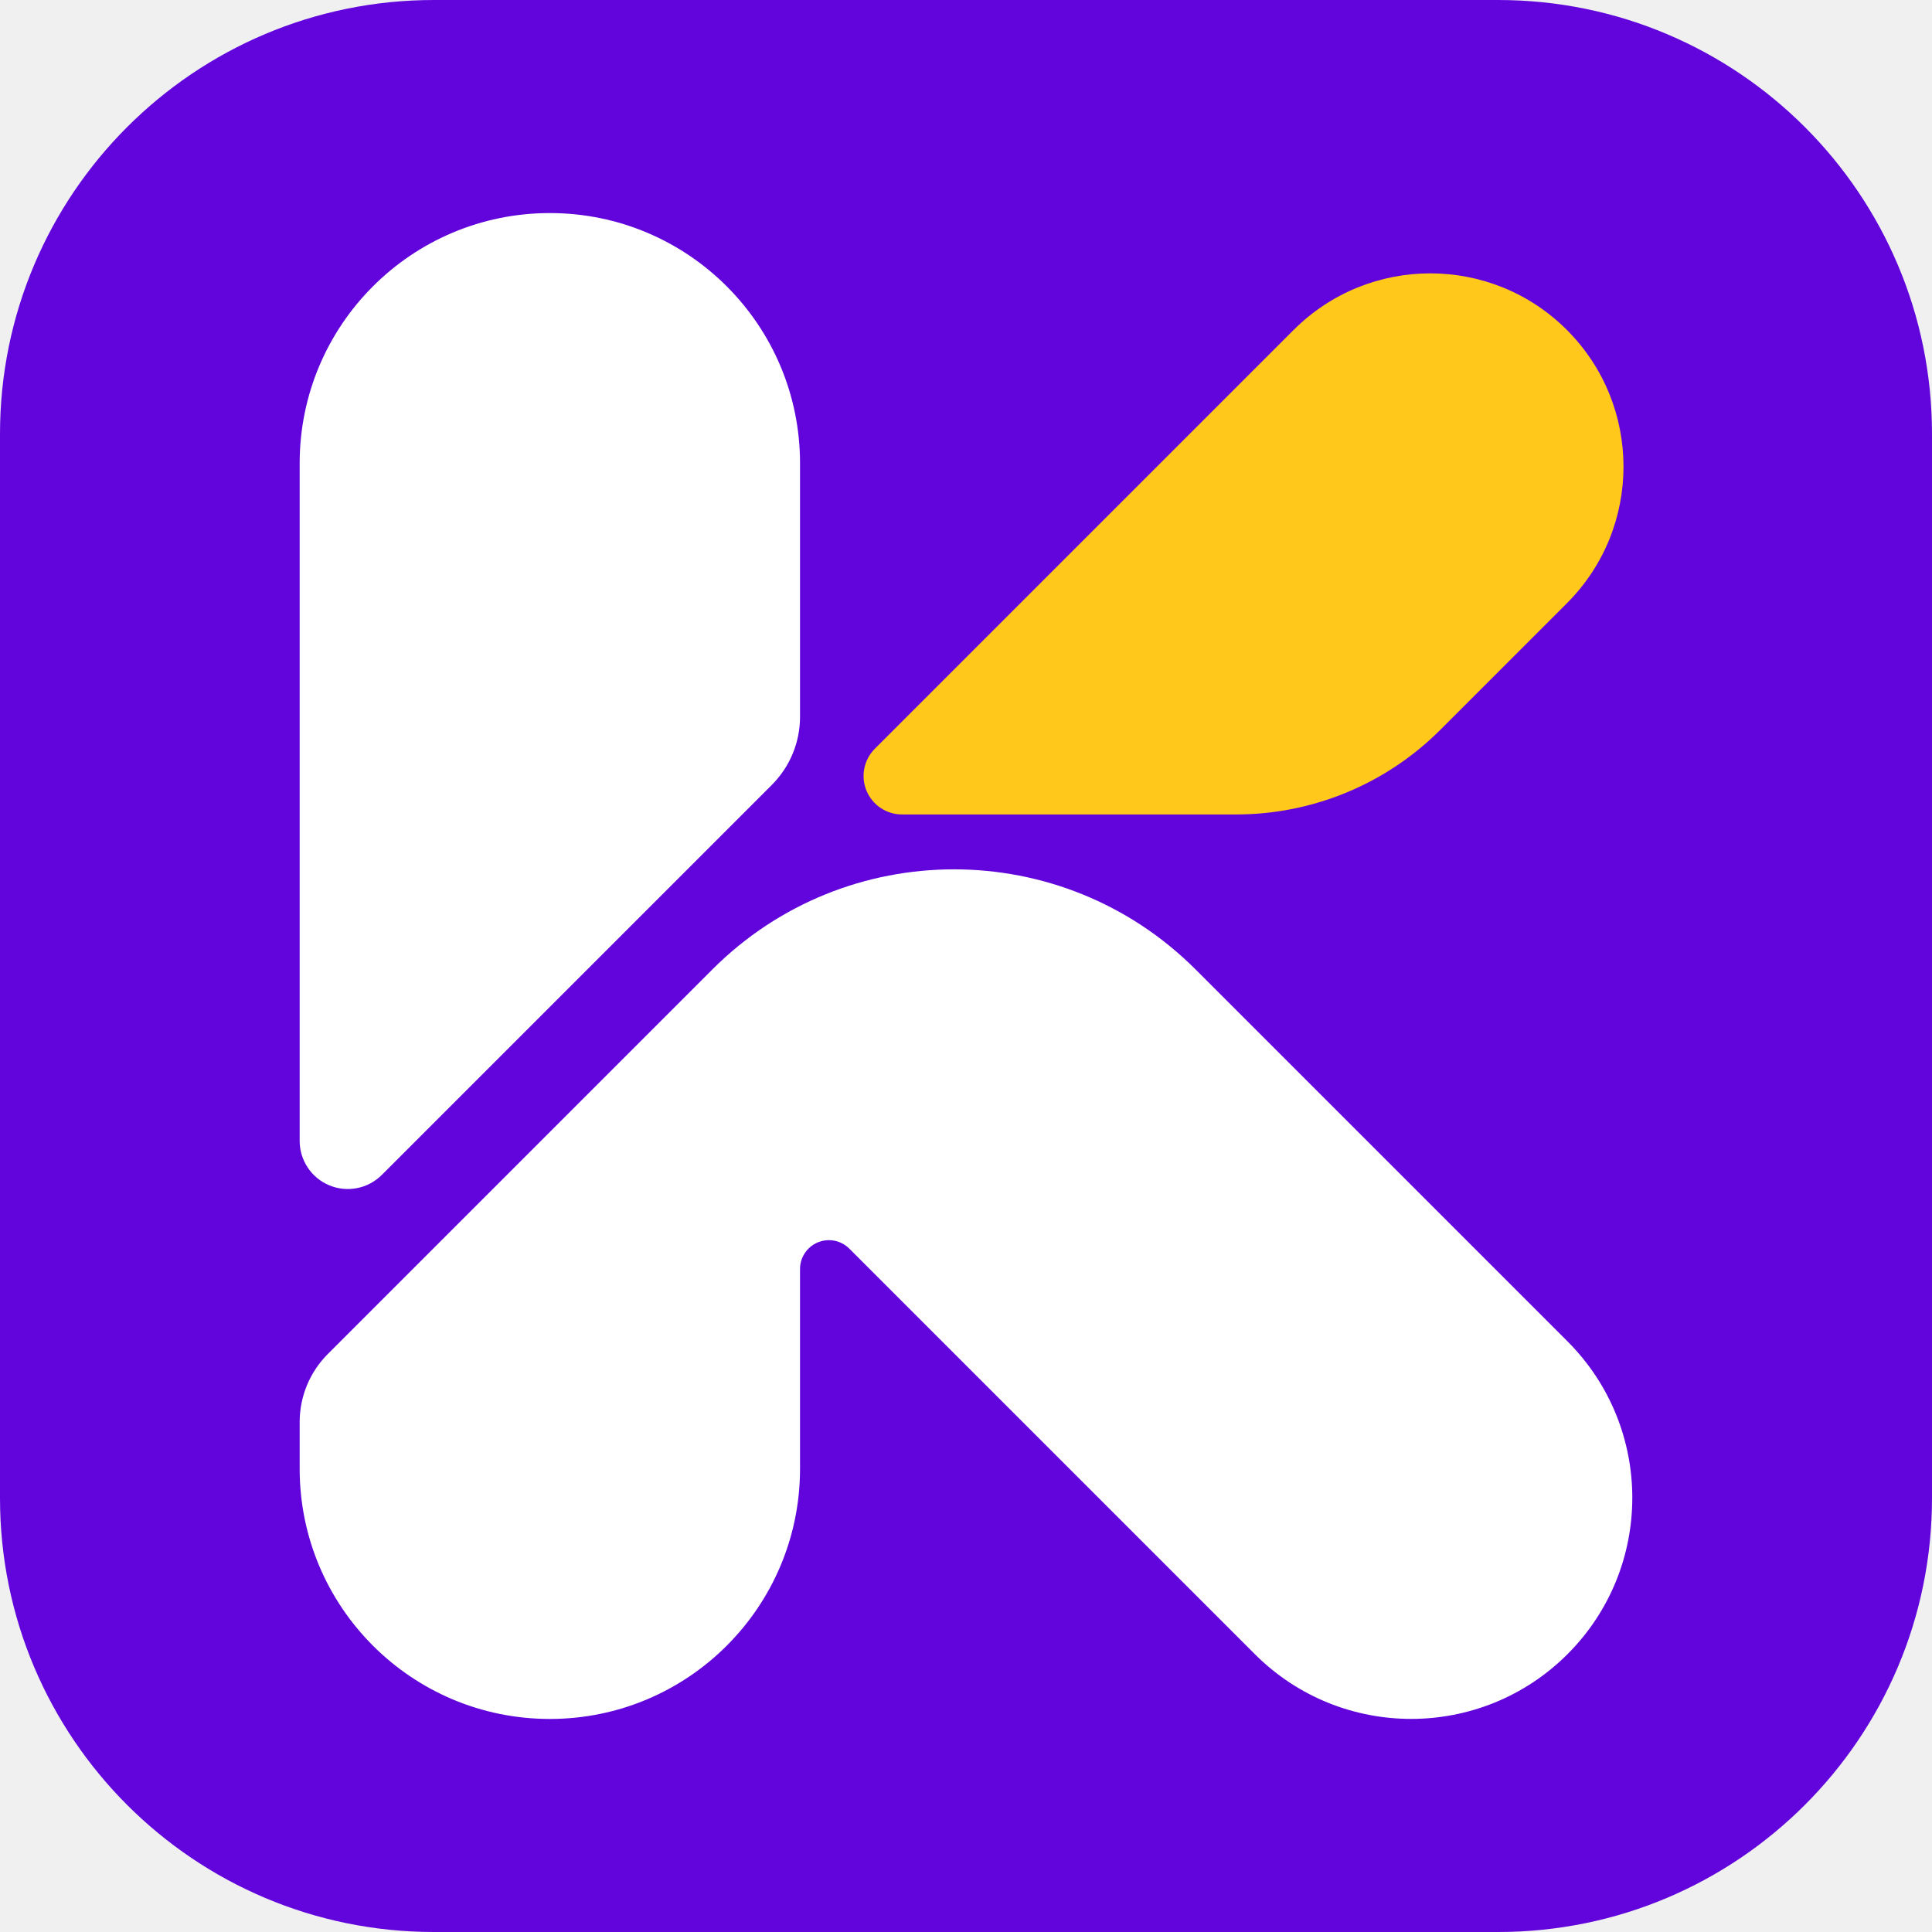
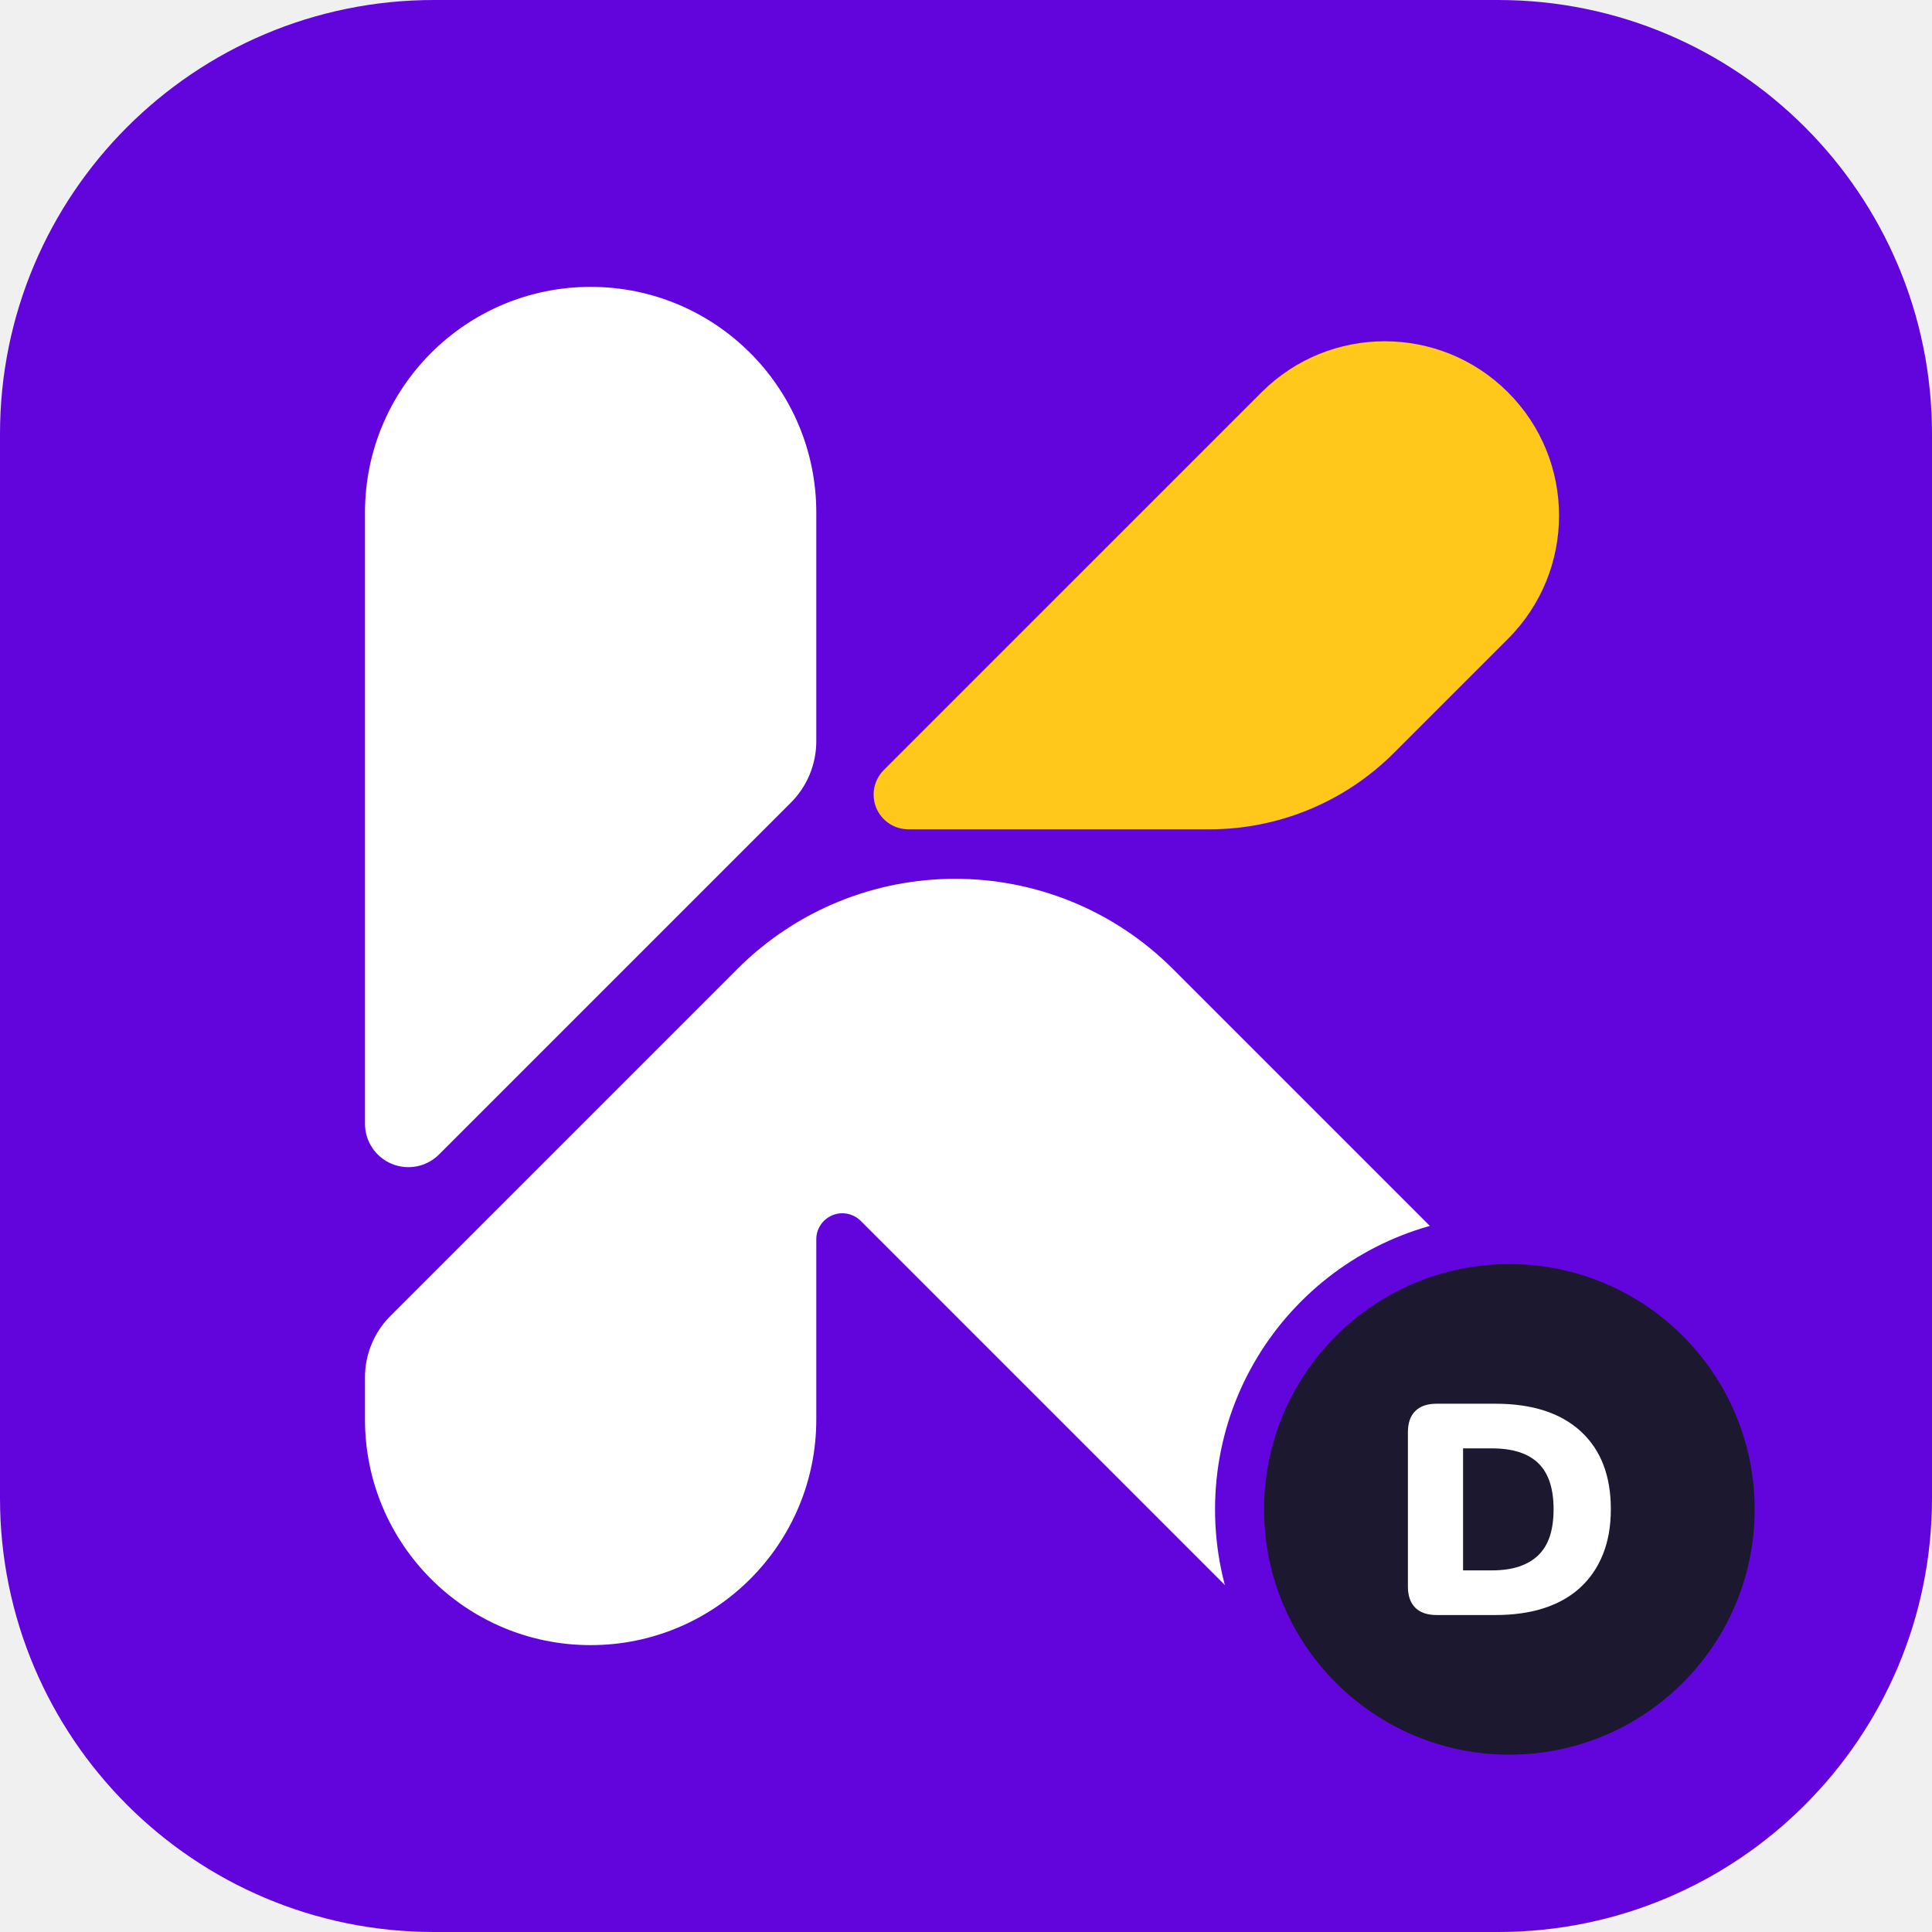
<svg xmlns="http://www.w3.org/2000/svg" viewBox="0 0 1024 1024" width="1024" height="1024">
  <rect width="1024" height="1024" rx="230" fill="#6105DC" />
-   <path fill="#FFFFFF" d="M291.43 112.93L291.43 112.93A132.6 132.6 0 0 1 424.03 245.53L424.03 379.95A51 51 0 0 1 409.09 416.01L202.36 622.74A25.5 25.5 0 0 1 158.83 604.71L158.83 245.53A132.6 132.6 0 0 1 291.43 112.93Z" />
-   <path fill="#FFFFFF" d="M633.65 513.8L830.83 710.98A117.2 117.2 0 0 1 830.83 876.72L830.82 876.73A117.2 117.2 0 0 1 665.08 876.73L450.14 661.79A15.3 15.3 0 0 0 424.03 672.61L424.03 778.48A132.6 132.6 0 0 1 291.43 911.08L291.43 911.08A132.6 132.6 0 0 1 158.83 778.48L158.83 753.7A51 51 0 0 1 173.76 717.64L377.6 513.8A181.05 181.05 0 0 1 633.65 513.8Z" />
-   <path fill="#FFC81A" d="M830.49 174.88L830.5 174.9A102.41 102.41 0 0 1 830.5 319.72L763.36 386.86A153 153 0 0 1 655.18 431.68L478.12 431.68A20.4 20.4 0 0 1 463.69 396.85L685.66 174.88A102.41 102.41 0 0 1 830.49 174.88Z" />
+   <path fill="#FFFFFF" d="M313.05 152.05L313.05 152.05A119.6 119.6 0 0 1 432.65 271.65L432.65 392.9A46 46 0 0 1 419.18 425.42L232.71 611.89A23 23 0 0 1 193.45 595.62L193.45 271.65A119.6 119.6 0 0 1 313.05 152.05Z" />
+   <path fill="#FFFFFF" d="M621.72 513.62L799.57 691.47A105.71 105.71 0 0 1 799.57 840.97L799.57 840.97A105.71 105.71 0 0 1 650.07 840.97L456.21 647.11A13.8 13.8 0 0 0 432.65 656.87L432.65 752.35A119.6 119.6 0 0 1 313.05 871.95L313.05 871.95A119.6 119.6 0 0 1 193.45 752.35L193.45 730A46 46 0 0 1 206.92 697.48L390.78 513.62A163.3 163.3 0 0 1 621.72 513.62Z" />
+   <path fill="#FFC81A" d="M799.26 207.93L799.28 207.95A92.37 92.37 0 0 1 799.28 338.57L738.72 399.13A138 138 0 0 1 641.14 439.55L481.44 439.55A18.4 18.4 0 0 1 468.43 408.14L668.64 207.93A92.37 92.37 0 0 1 799.26 207.93Z" />
+   <circle cx="800" cy="800" r="156" fill="#6105DC" />
+   <circle cx="800" cy="800" r="130" fill="#1c1830" />
+   <path fill="#fff" d="M792.61 856L761.48 856Q754.01 856 750.12 852.11Q746.22 848.22 746.22 840.91L746.22 840.91L746.22 759.09Q746.22 751.78 750.12 747.89Q754.01 744 761.48 744L761.48 744L792.61 744Q821.84 744 837.81 758.62Q853.78 773.23 853.78 799.92L853.78 799.92Q853.78 813.27 849.65 823.67Q845.51 834.08 837.73 841.30Q829.95 848.53 818.59 852.27Q807.23 856 792.61 856L792.61 856ZM775.46 767.67L775.46 832.33L790.71 832.33Q799.13 832.33 805.24 830.26Q811.36 828.20 815.41 824.23Q819.46 820.26 821.45 814.22Q823.43 808.18 823.43 799.92L823.43 799.92Q823.43 783.40 815.33 775.53Q807.23 767.67 790.71 767.67L790.71 767.67L775.46 767.67Z" />
</svg>
